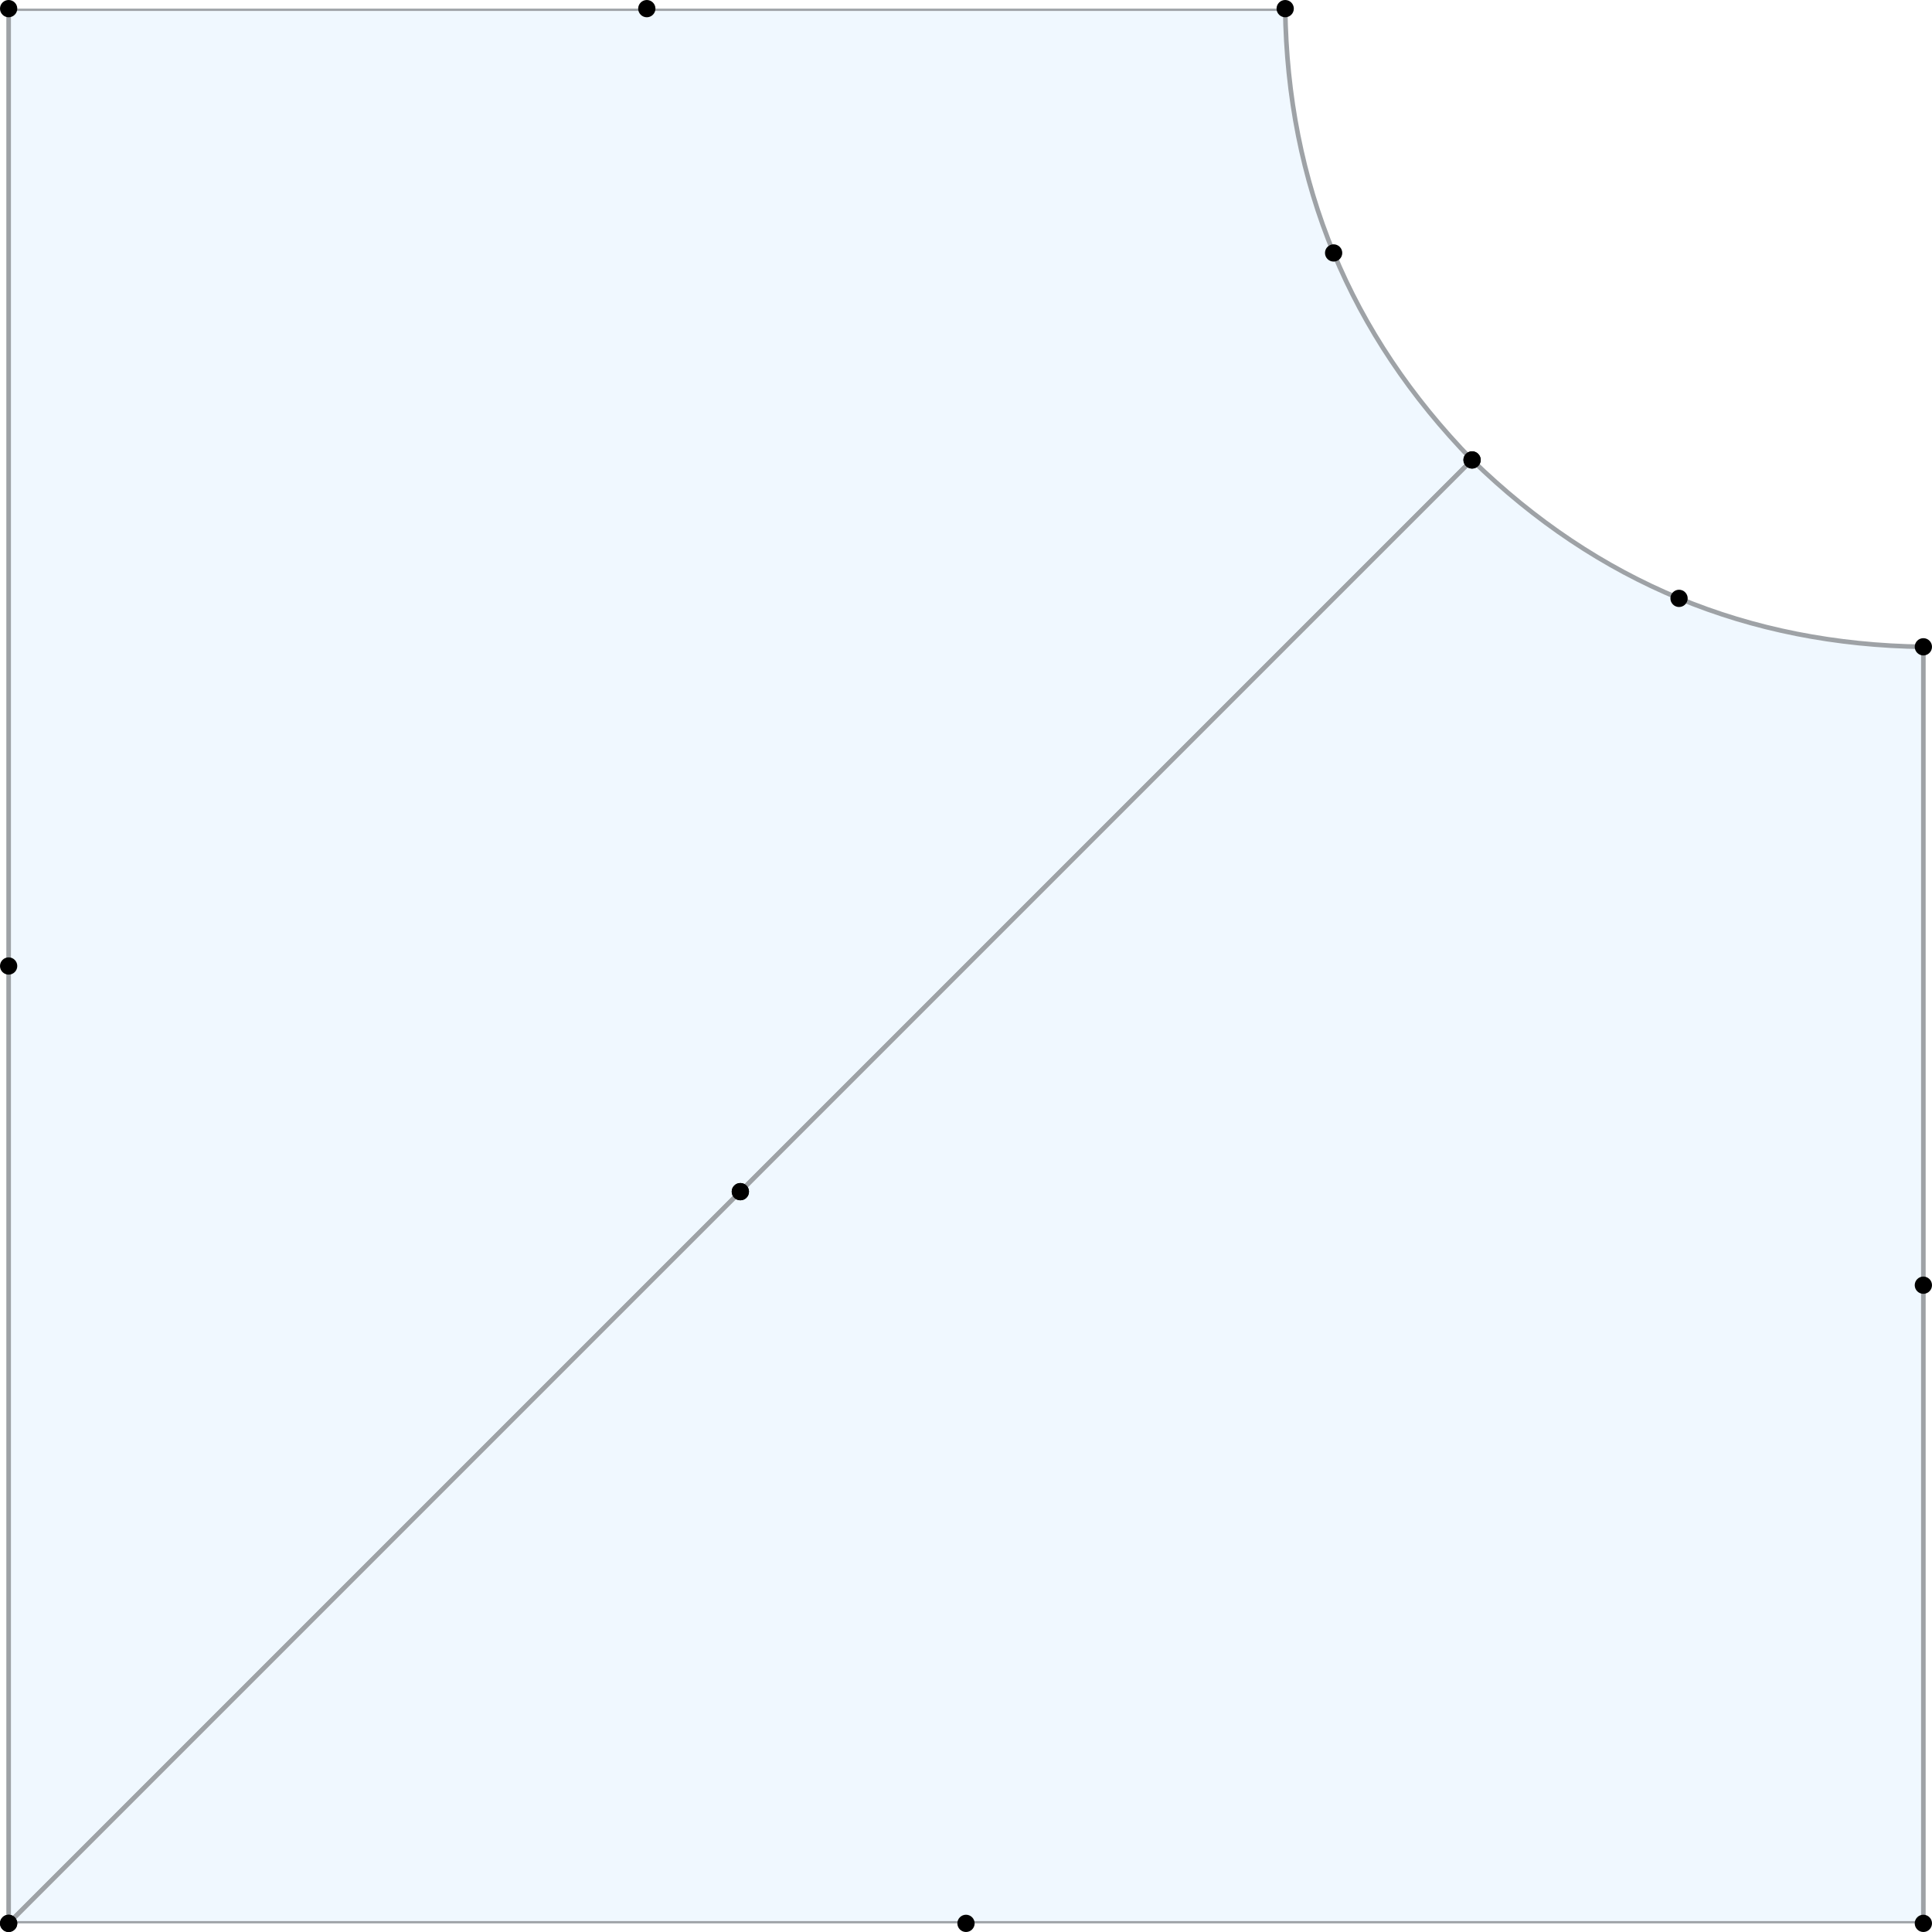
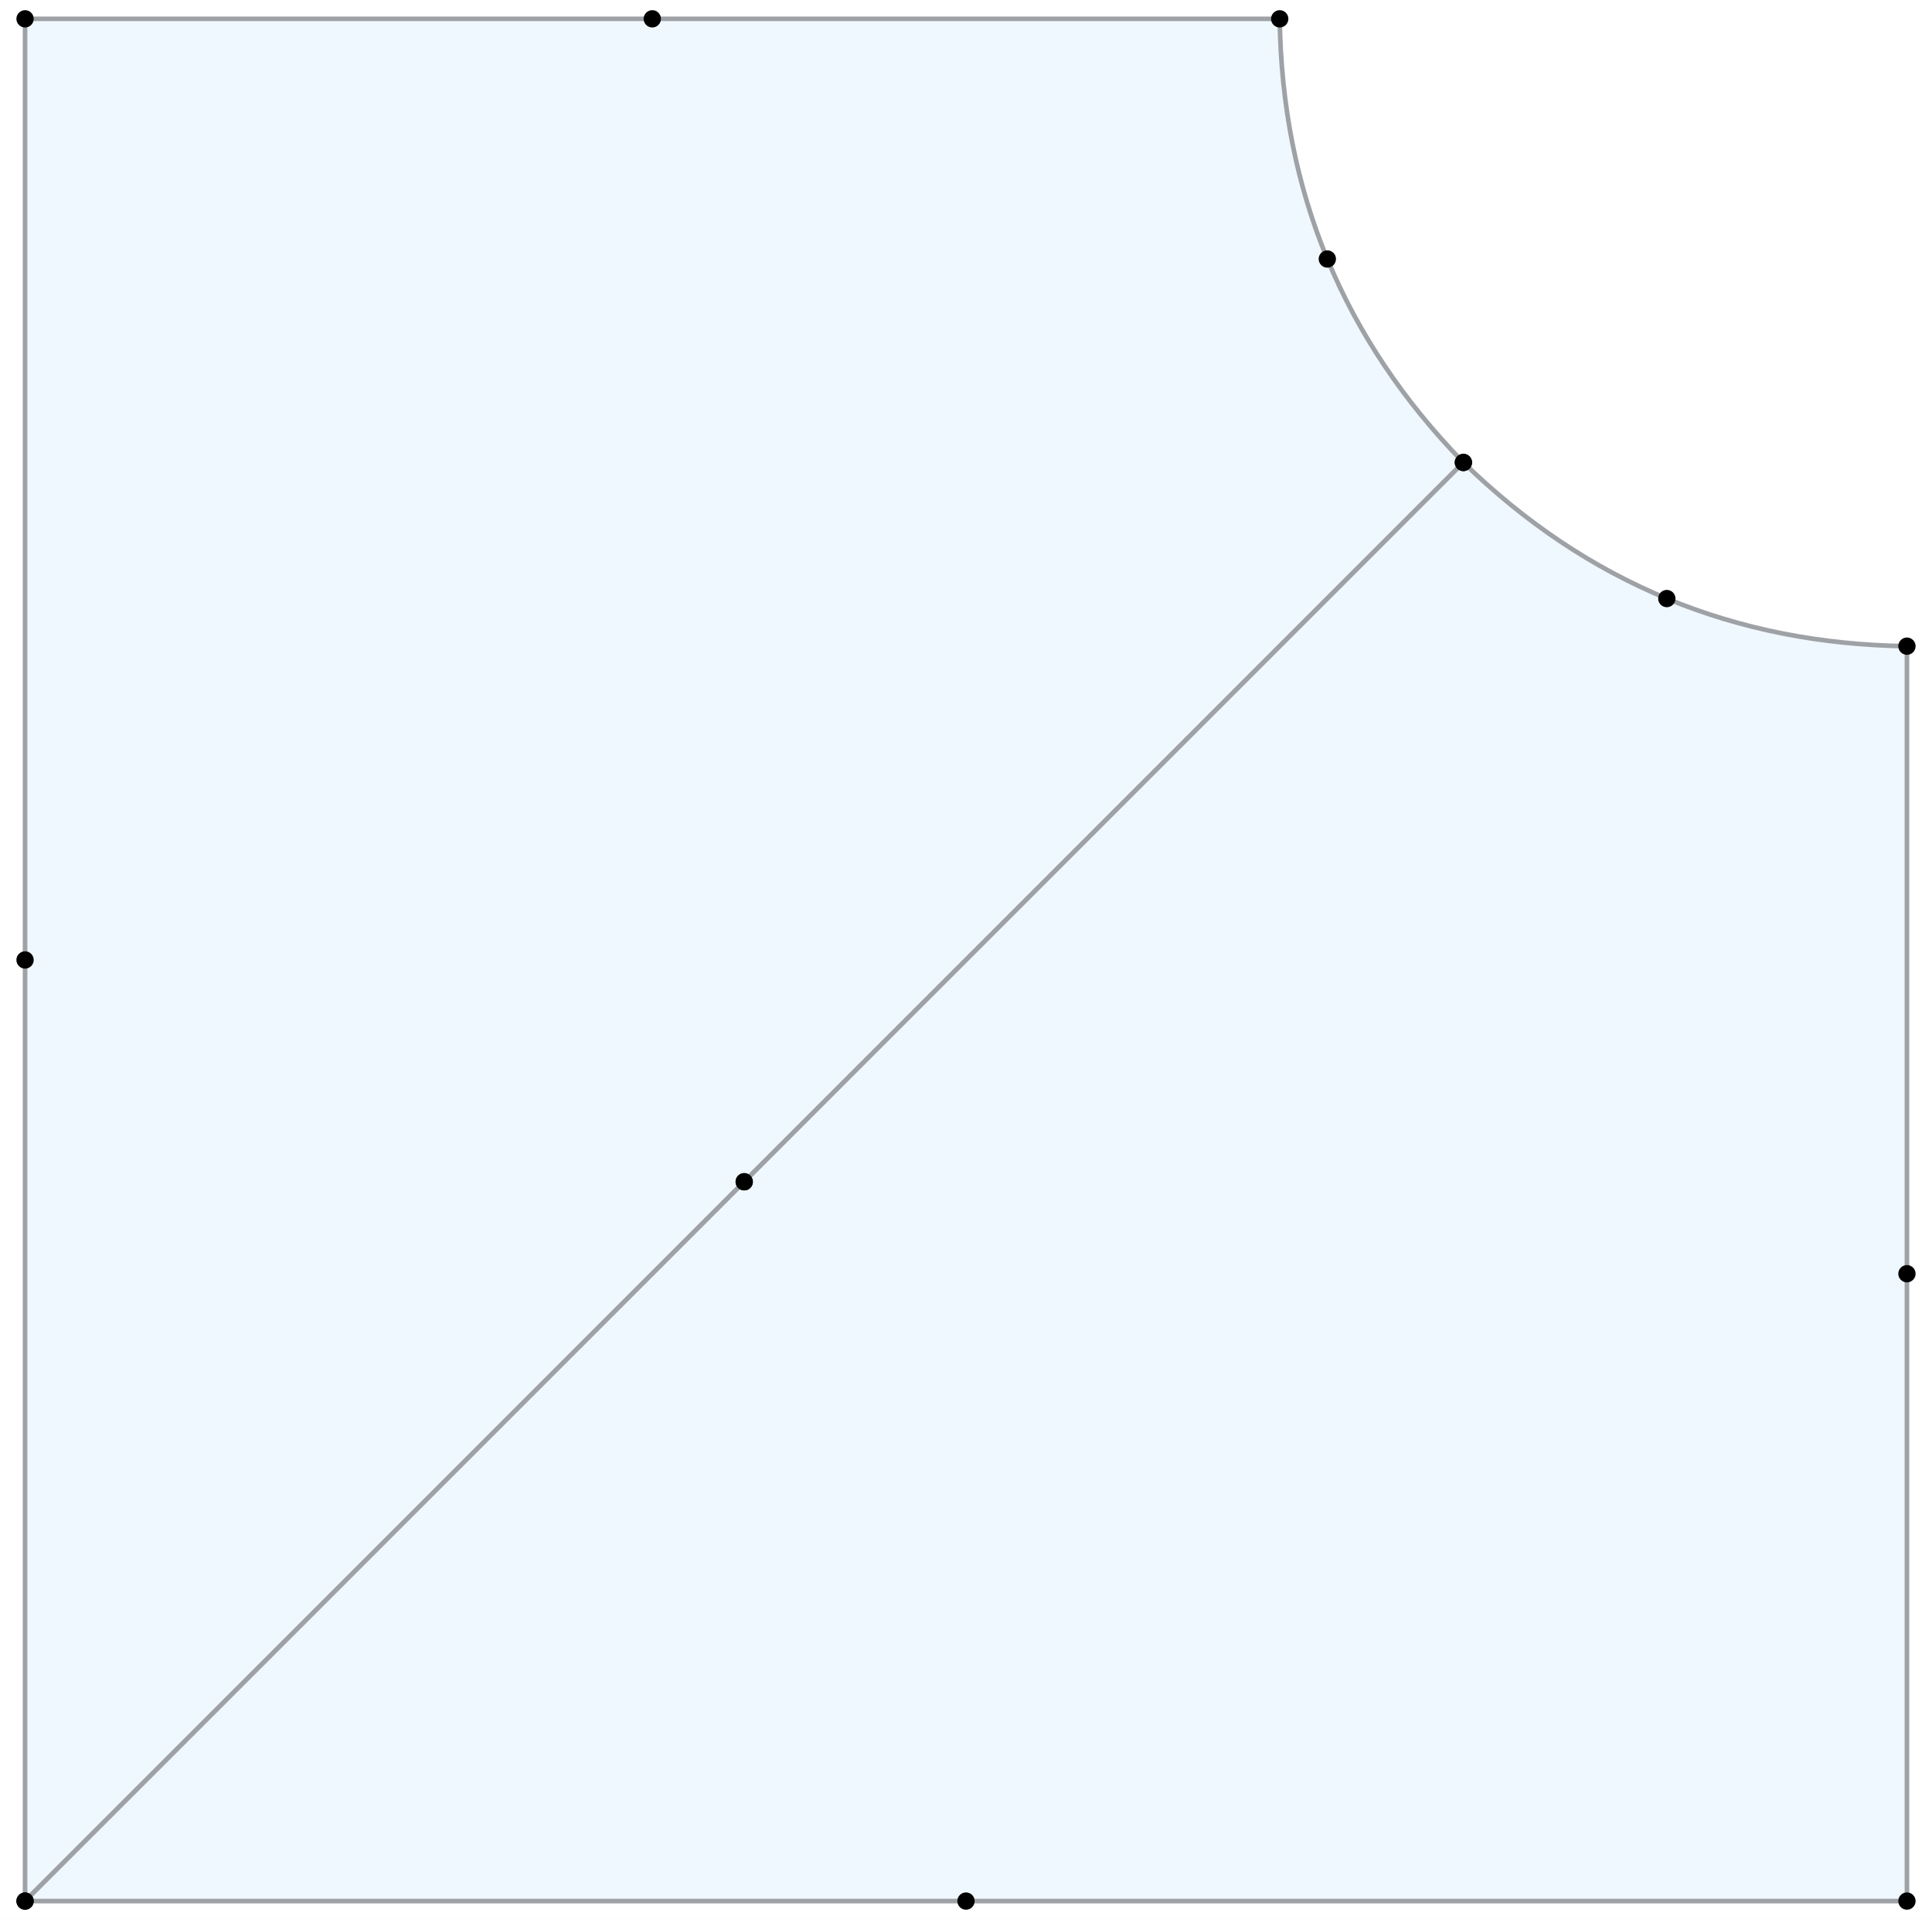
- <svg xmlns="http://www.w3.org/2000/svg" xmlns:xlink="http://www.w3.org/1999/xlink" width="167.82pt" height="167.82pt" viewBox="0 0 167.82 167.82" version="1.1">
+ <svg xmlns="http://www.w3.org/2000/svg" xmlns:xlink="http://www.w3.org/1999/xlink" width="167.4pt" height="166.32pt" viewBox="0 0 167.4 166.32" version="1.1">
  <defs>
    <style type="text/css">*{stroke-linejoin: round; stroke-linecap: butt}</style>
  </defs>
  <g id="figure_1">
    <g id="patch_1">
-       <path d="M 0 167.82  L 167.82 167.82  L 167.82 0  L 0 0  z " style="fill: #ffffff" />
+       <path d="M 0 166.32  L 167.4 166.32  L 167.4 0  L 0 0  z " style="fill: #ffffff" />
    </g>
    <g id="axes_1">
      <g id="PatchCollection_1">
-         <path d="M 0.75 167.07  Q 64.309 103.511 127.868 39.952  Q 111.935 23.594 111.636 0.75  Q 56.176 0.75 0.75 0.75  Q 0.75 83.91 0.75 167.07  " clip-path="url(#pe8a0a5a4cb)" style="fill: #f0f8ff; stroke: #9ea2a6; stroke-width: 0.4" />
-         <path d="M 0.75 167.07  Q 83.91 167.07 167.07 167.07  Q 167.07 111.644 167.07 56.184  Q 144.226 55.885 127.868 39.952  Q 64.309 103.511 0.75 167.07  " clip-path="url(#pe8a0a5a4cb)" style="fill: #f0f8ff; stroke: #9ea2a6; stroke-width: 0.4" />
+         <path d="M 2.171 164.689  Q 64.484 102.376 126.796 40.064  Q 111.175 24.027 110.882 1.631  Q 56.51 1.631 2.171 1.631  Q 2.171 83.16 2.171 164.689  " clip-path="url(#p8ed905bbb0)" style="fill: #f0f8ff; stroke: #9ea2a6; stroke-width: 0.4" />
+         <path d="M 2.171 164.689  Q 83.7 164.689 165.229 164.689  Q 165.229 110.35 165.229 55.978  Q 142.833 55.685 126.796 40.064  Q 64.484 102.376 2.171 164.689  " clip-path="url(#p8ed905bbb0)" style="fill: #f0f8ff; stroke: #9ea2a6; stroke-width: 0.4" />
      </g>
      <g id="line2d_1">
-         <path d="M 0.75 167.07  L 127.868 39.952  L 111.636 0.75  L 0.75 0.75  L 64.309 103.511  L 115.843 21.972  L 56.184 0.75  L 0.75 83.91  L 0.75 167.07  L 167.07 167.07  L 167.07 56.184  L 127.868 39.952  L 83.91 167.07  L 167.07 111.636  L 145.848 51.977  L 64.309 103.511  " style="fill: none" />
+         <path d="M 2.171 164.689  L 126.796 40.064  L 110.882 1.631  L 2.171 1.631  L 64.484 102.376  L 115.007 22.437  L 56.518 1.631  L 2.171 83.16  L 2.171 164.689  L 165.229 164.689  L 165.229 55.978  L 126.796 40.064  L 83.7 164.689  L 165.229 110.342  L 144.423 51.853  L 64.484 102.376  " style="fill: none" />
        <defs>
-           <path id="me616dd2850" d="M 0 0.75  C 0.199 0.75 0.39 0.671 0.53 0.53  C 0.671 0.39 0.75 0.199 0.75 0  C 0.75 -0.199 0.671 -0.39 0.53 -0.53  C 0.39 -0.671 0.199 -0.75 0 -0.75  C -0.199 -0.75 -0.39 -0.671 -0.53 -0.53  C -0.671 -0.39 -0.75 -0.199 -0.75 0  C -0.75 0.199 -0.671 0.39 -0.53 0.53  C -0.39 0.671 -0.199 0.75 0 0.75  z " />
+           <path id="m62704ccd7d" d="M 0 0.75  C 0.199 0.75 0.39 0.671 0.53 0.53  C 0.671 0.39 0.75 0.199 0.75 0  C 0.75 -0.199 0.671 -0.39 0.53 -0.53  C 0.39 -0.671 0.199 -0.75 0 -0.75  C -0.199 -0.75 -0.39 -0.671 -0.53 -0.53  C -0.671 -0.39 -0.75 -0.199 -0.75 0  C -0.75 0.199 -0.671 0.39 -0.53 0.53  C -0.39 0.671 -0.199 0.75 0 0.75  z " />
        </defs>
        <g>
-           <use xlink:href="#me616dd2850" x="0.75" y="167.07" />
-           <use xlink:href="#me616dd2850" x="127.868" y="39.952" />
-           <use xlink:href="#me616dd2850" x="111.636" y="0.75" />
-           <use xlink:href="#me616dd2850" x="0.75" y="0.75" />
-           <use xlink:href="#me616dd2850" x="64.309" y="103.511" />
-           <use xlink:href="#me616dd2850" x="115.843" y="21.972" />
-           <use xlink:href="#me616dd2850" x="56.184" y="0.75" />
-           <use xlink:href="#me616dd2850" x="0.75" y="83.91" />
-           <use xlink:href="#me616dd2850" x="0.75" y="167.07" />
-           <use xlink:href="#me616dd2850" x="167.07" y="167.07" />
-           <use xlink:href="#me616dd2850" x="167.07" y="56.184" />
-           <use xlink:href="#me616dd2850" x="127.868" y="39.952" />
-           <use xlink:href="#me616dd2850" x="83.91" y="167.07" />
-           <use xlink:href="#me616dd2850" x="167.07" y="111.636" />
-           <use xlink:href="#me616dd2850" x="145.848" y="51.977" />
-           <use xlink:href="#me616dd2850" x="64.309" y="103.511" />
+           <use xlink:href="#m62704ccd7d" x="2.171" y="164.689" />
+           <use xlink:href="#m62704ccd7d" x="126.796" y="40.064" />
+           <use xlink:href="#m62704ccd7d" x="110.882" y="1.631" />
+           <use xlink:href="#m62704ccd7d" x="2.171" y="1.631" />
+           <use xlink:href="#m62704ccd7d" x="64.484" y="102.376" />
+           <use xlink:href="#m62704ccd7d" x="115.007" y="22.437" />
+           <use xlink:href="#m62704ccd7d" x="56.518" y="1.631" />
+           <use xlink:href="#m62704ccd7d" x="2.171" y="83.16" />
+           <use xlink:href="#m62704ccd7d" x="2.171" y="164.689" />
+           <use xlink:href="#m62704ccd7d" x="165.229" y="164.689" />
+           <use xlink:href="#m62704ccd7d" x="165.229" y="55.978" />
+           <use xlink:href="#m62704ccd7d" x="126.796" y="40.064" />
+           <use xlink:href="#m62704ccd7d" x="83.7" y="164.689" />
+           <use xlink:href="#m62704ccd7d" x="165.229" y="110.342" />
+           <use xlink:href="#m62704ccd7d" x="144.423" y="51.853" />
+           <use xlink:href="#m62704ccd7d" x="64.484" y="102.376" />
        </g>
      </g>
    </g>
  </g>
  <defs>
-     <clipPath id="pe8a0a5a4cb">
-       <rect x="0.21" y="0.75" width="167.4" height="166.32" />
+     <clipPath id="p8ed905bbb0">
+       <rect x="0" y="-0" width="167.4" height="166.32" />
    </clipPath>
  </defs>
</svg>
